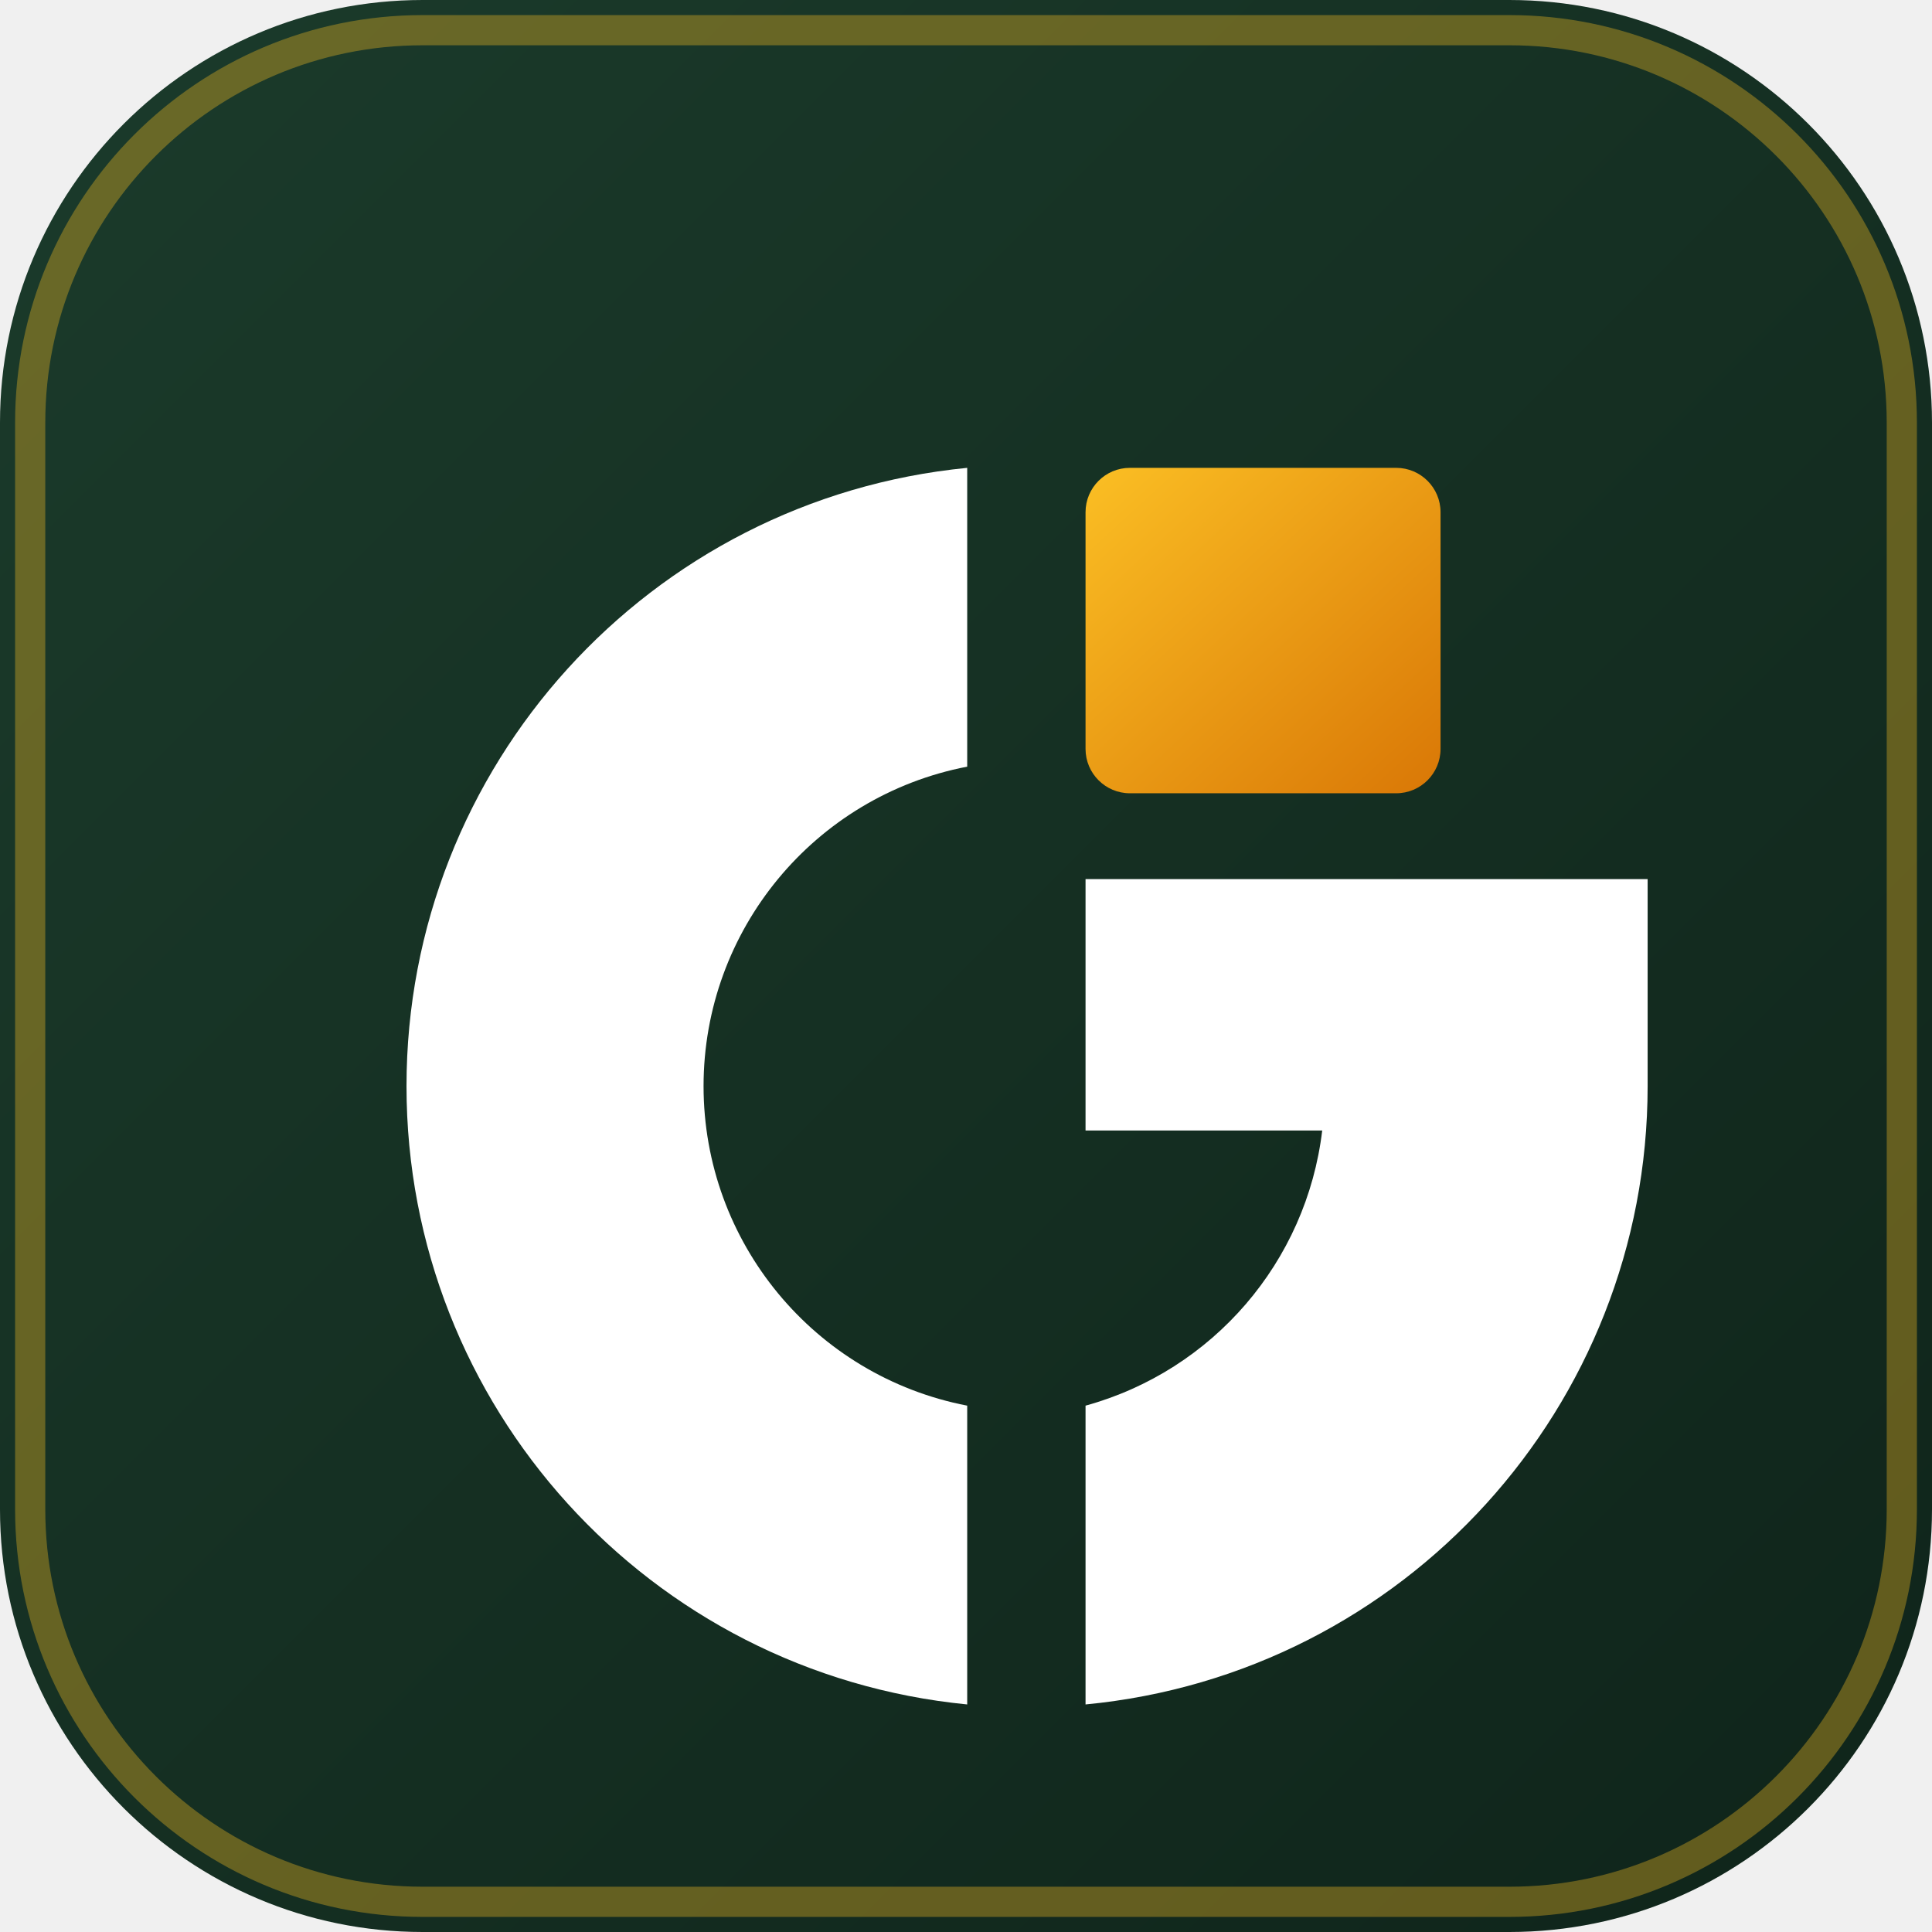
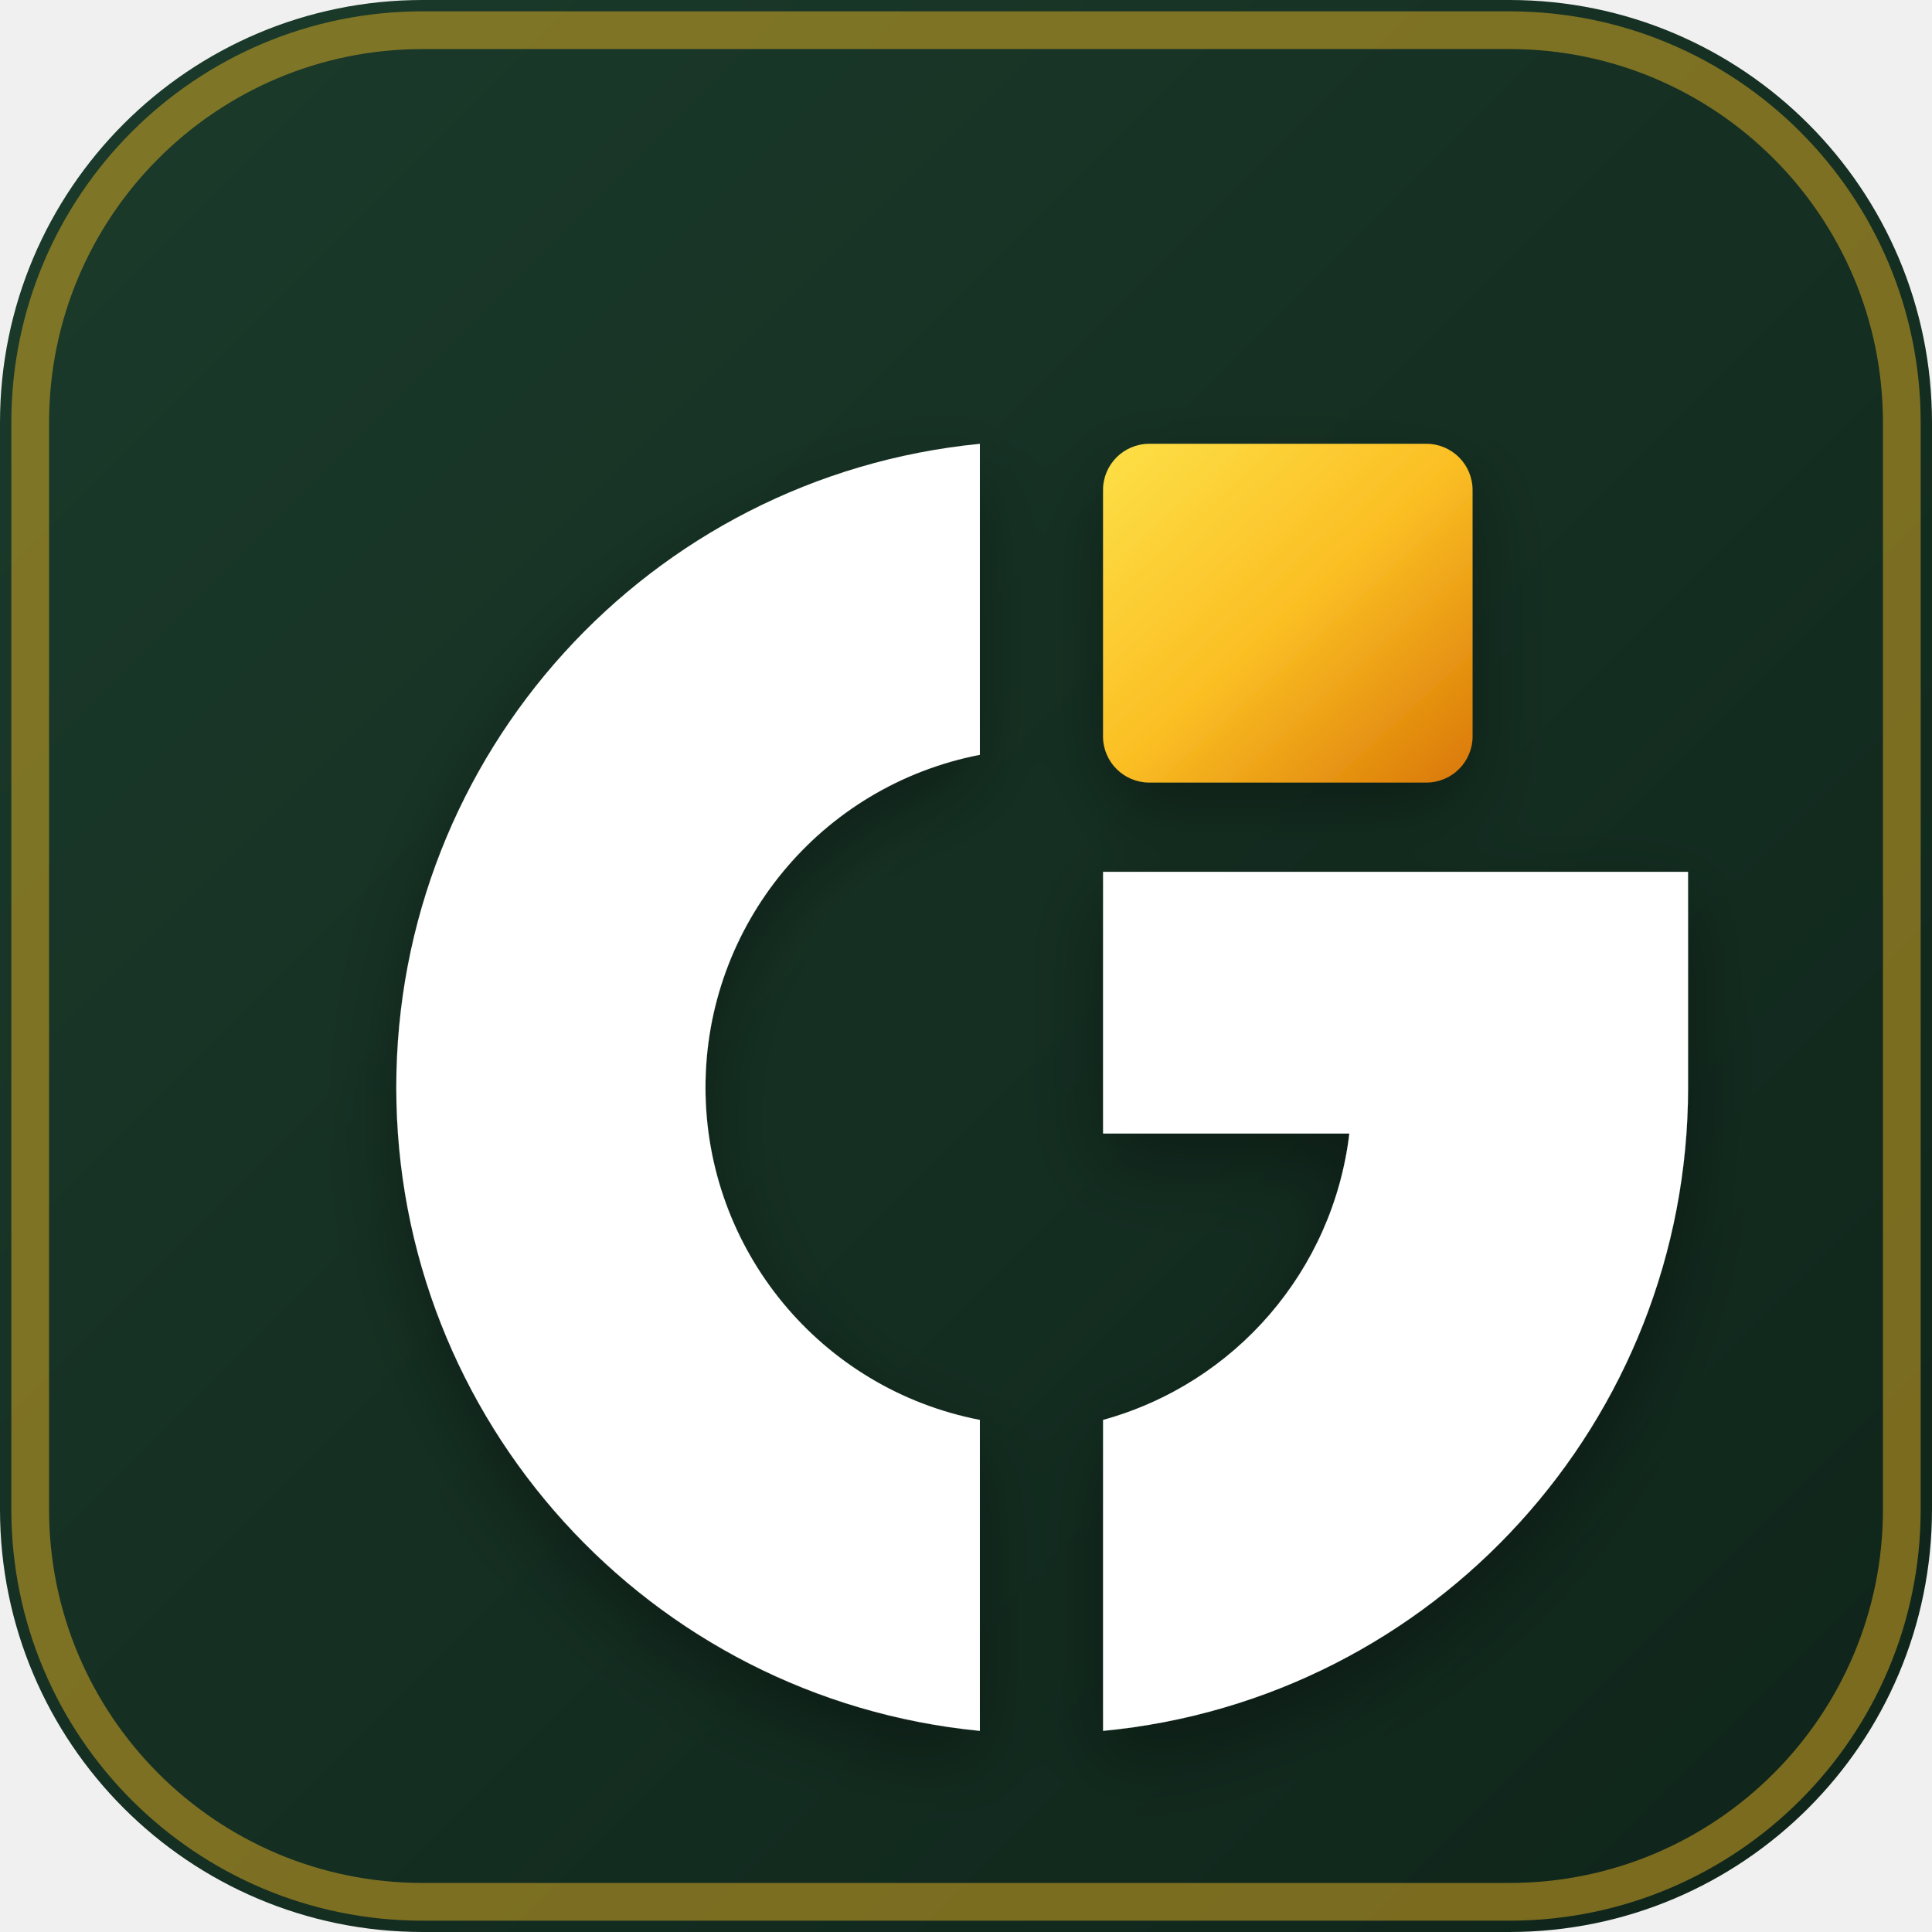
<svg xmlns="http://www.w3.org/2000/svg" viewBox="0 0 128 128" width="128" height="128">
  <defs>
-     <linearGradient id="bgGrad" x1="0%" y1="0%" x2="100%" y2="100%">
+     <linearGradient id="faviconBg" x1="0%" y1="0%" x2="100%" y2="100%">
      <stop offset="0%" stop-color="#1B3B2B" />
      <stop offset="100%" stop-color="#0F241A" />
    </linearGradient>
-     <linearGradient id="goldGrad" x1="0%" y1="0%" x2="100%" y2="100%">
-       <stop offset="0%" stop-color="#FBBF24" />
+     <linearGradient id="faviconGold" x1="0%" y1="0%" x2="100%" y2="100%">
+       <stop offset="0%" stop-color="#FDE047" />
+       <stop offset="50%" stop-color="#FBBF24" />
      <stop offset="100%" stop-color="#D97706" />
    </linearGradient>
+     <filter id="tabShadow" x="-10%" y="-10%" width="130%" height="130%">
+       <feDropShadow dx="0" dy="2" stdDeviation="2.5" flood-color="#000000" flood-opacity="0.35" />
+     </filter>
  </defs>
-   <rect width="128" height="128" rx="28" fill="url(#bgGrad)" />
-   <rect width="124" height="124" x="2" y="2" rx="26" fill="none" stroke="#FBBF24" stroke-width="2" stroke-opacity="0.35" />
-   <g transform="translate(19, 21) scale(0.98)">
+   <rect width="128" height="128" rx="28" fill="url(#faviconBg)" />
+   <rect width="124" height="124" x="2" y="2" rx="26" fill="none" stroke="#FBBF24" stroke-width="2.5" stroke-opacity="0.45" />
+   <g transform="translate(18, 19) scale(1.02)" filter="url(#tabShadow)">
    <path d="M 46 10.2          A 42 42 0 0 0 46 93.8          L 46 73.6          A 22 22 0 0 1 46 30.4          Z" fill="#FFFFFF" />
    <path d="M 54 93.8          A 42 42 0 0 0 92 52          L 92 38          L 54 38          L 54 55          L 70 55          A 22 22 0 0 1 54 73.6          Z" fill="#FFFFFF" />
-     <rect x="54" y="10.2" width="24" height="22" rx="3" fill="url(#goldGrad)" />
+     <rect x="54" y="10.2" width="24" height="22" rx="3" fill="url(#faviconGold)" />
  </g>
</svg>
